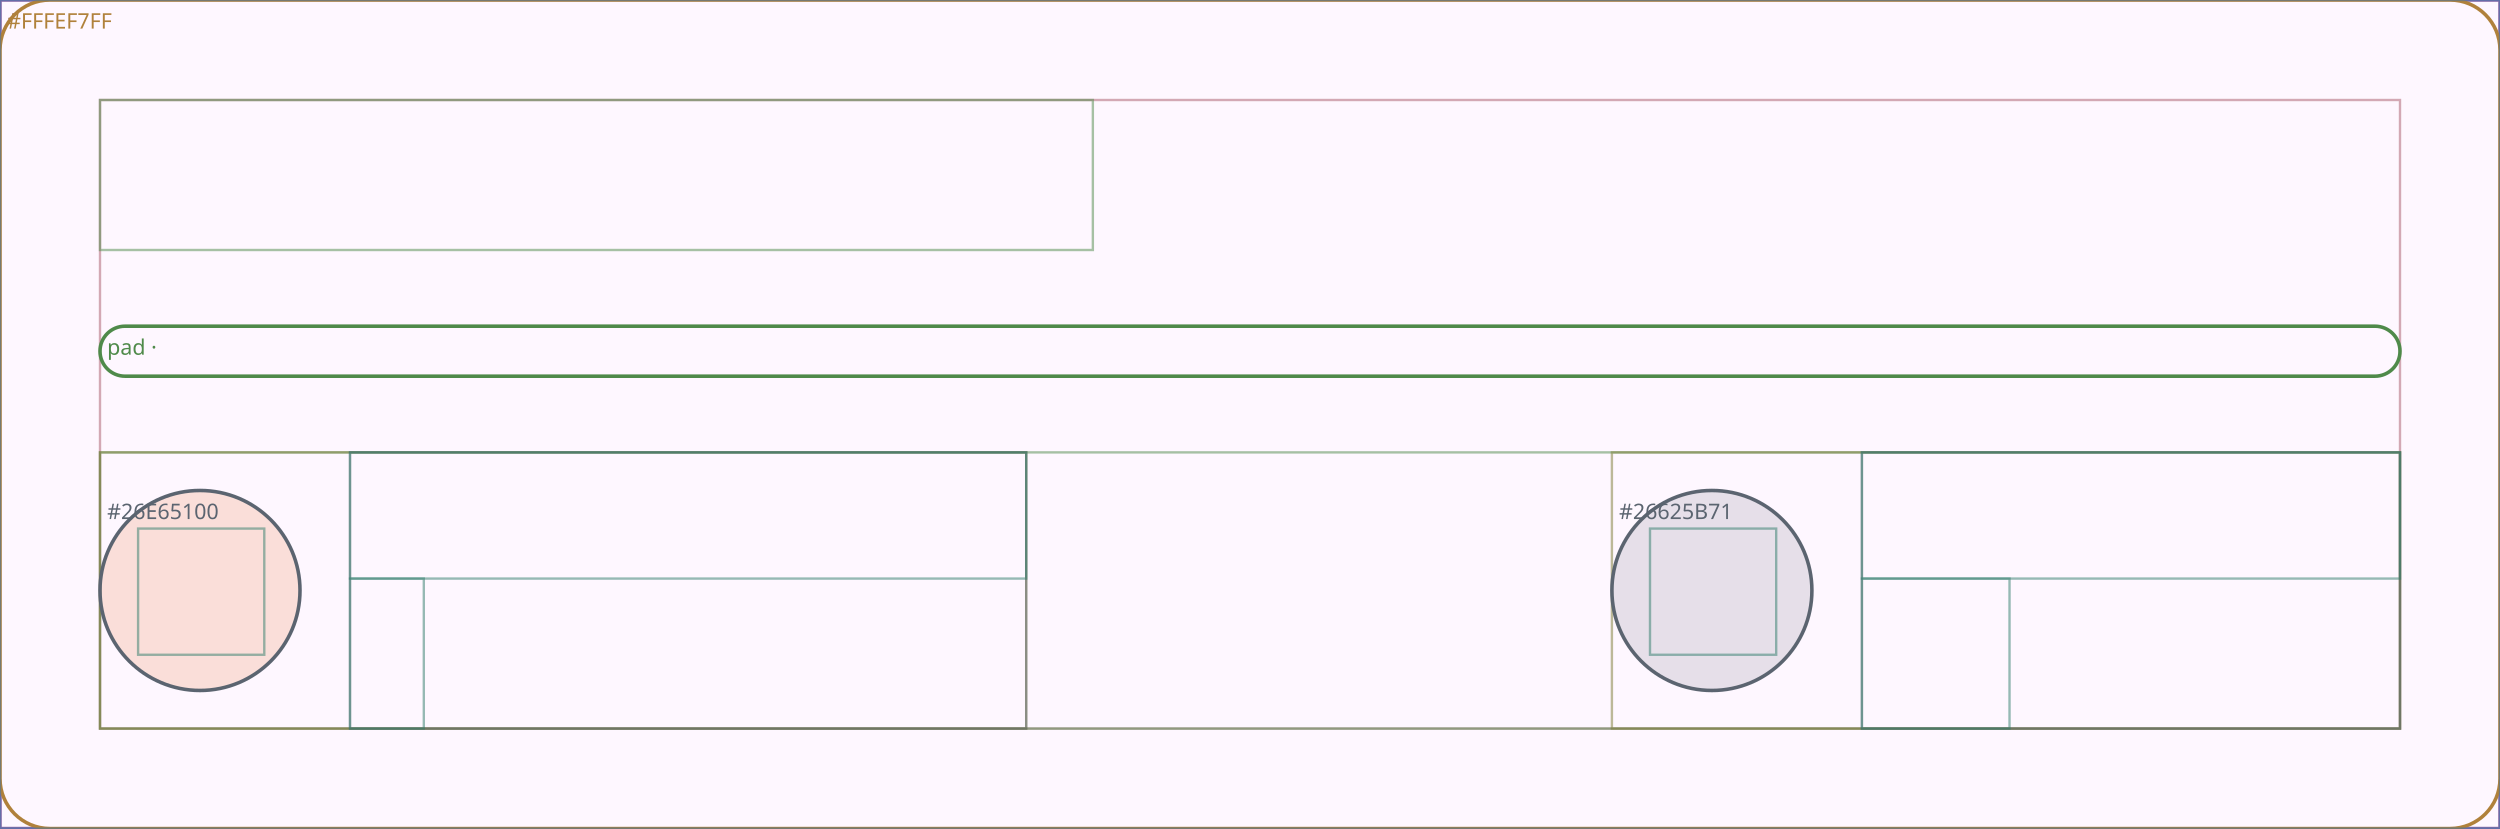
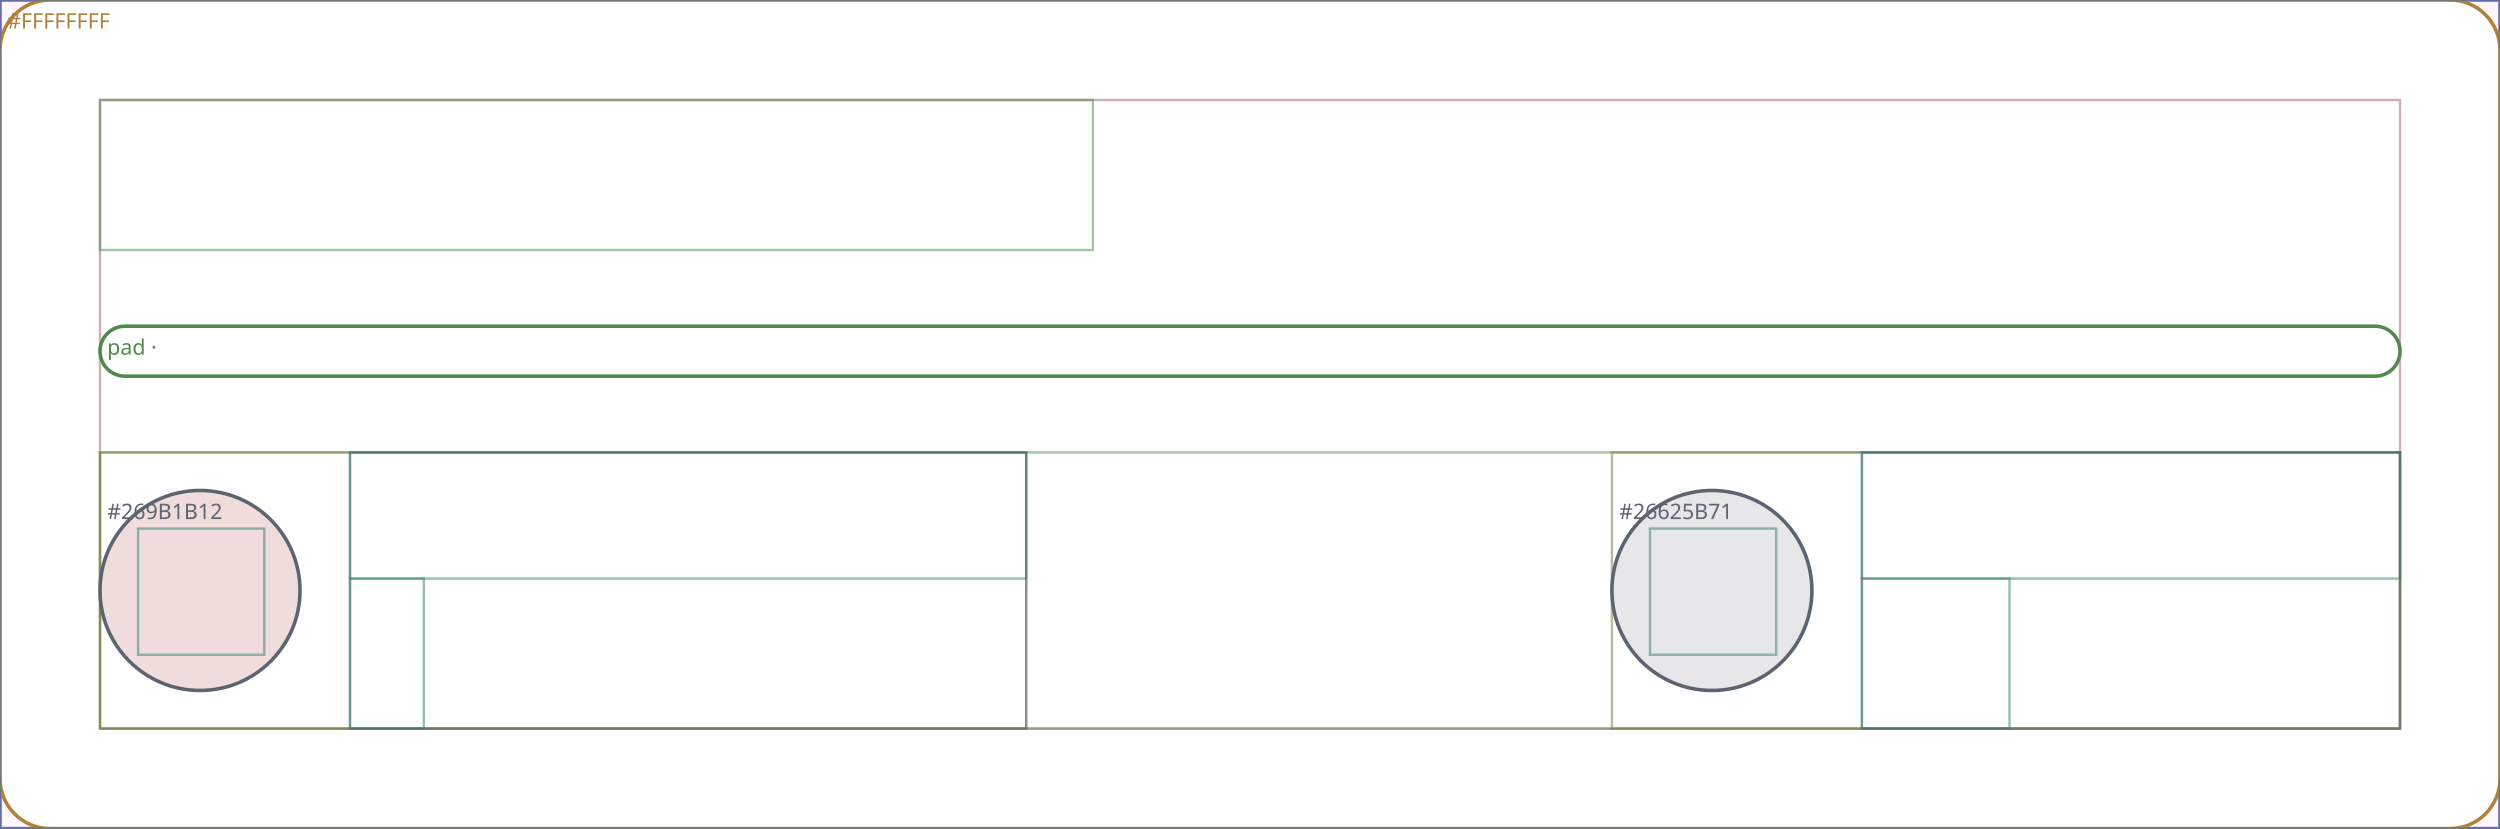
<svg xmlns="http://www.w3.org/2000/svg" viewBox="0 0 1050 348" width="1050" height="348" role="img" aria-label="station-view-empty layout wireframe">
  <rect width="1050" height="348" fill="#ffffff" />
  <g>
    <rect x="0" y="0" width="1050" height="348" fill="none" fill-opacity="0" stroke="#5B6470" stroke-width="1" stroke-opacity="0.5" />
  </g>
  <g>
    <rect x="0" y="0" width="1050" height="348" fill="none" fill-opacity="0" stroke="#2E7D6B" stroke-width="1" stroke-opacity="0.5" />
  </g>
  <g>
    <rect x="0" y="0" width="1050" height="348" fill="#FEF7FF" fill-opacity="1" stroke="#8E6BA8" stroke-width="1.5" stroke-opacity="1" />
    <text x="3" y="12" font-family="system-ui, sans-serif" font-size="9" fill="#8E6BA8">#FFFEF7FF</text>
  </g>
  <g>
-     <path d="M21,0 H1029 A21,21 0 0 1 1050,21 V327 A21,21 0 0 1 1029,348 H21 A21,21 0 0 1 0,327 V21 A21,21 0 0 1 21,0 Z" fill="#FEF7FF" fill-opacity="1" stroke="#B0813B" stroke-width="1.5" stroke-opacity="1" />
-     <text x="3" y="12" font-family="system-ui, sans-serif" font-size="9" fill="#B0813B">#FFFEF7FF</text>
+     <path d="M21,0 H1029 A21,21 0 0 1 1050,21 V327 A21,21 0 0 1 1029,348 H21 A21,21 0 0 1 0,327 V21 A21,21 0 0 1 21,0 Z" fill="#FFFFFF" fill-opacity="1" stroke="#B0813B" stroke-width="1.5" stroke-opacity="1" />
+     <text x="3" y="12" font-family="system-ui, sans-serif" font-size="9" fill="#B0813B">#FFFFFFFF</text>
  </g>
  <g>
    <rect x="0" y="0" width="1050" height="348" fill="none" fill-opacity="0" stroke="#3B72A8" stroke-width="1" stroke-opacity="0.5" />
  </g>
  <g>
    <rect x="42" y="42" width="966" height="264" fill="none" fill-opacity="0" stroke="#A85B6B" stroke-width="1" stroke-opacity="0.5" />
  </g>
  <g>
    <rect x="42" y="42" width="417" height="63" fill="none" fill-opacity="0" stroke="#4F8A4A" stroke-width="1" stroke-opacity="0.5" />
  </g>
  <g>
    <path d="M52.5,137 H997.5 A10.5,10.5 0 0 1 1008,147.5 V147.5 A10.5,10.5 0 0 1 997.5,158 H52.5 A10.5,10.5 0 0 1 42,147.5 V147.5 A10.5,10.5 0 0 1 52.5,137 Z" fill="none" fill-opacity="0" stroke="#4F8A4A" stroke-width="1.5" stroke-opacity="1" />
    <text x="45" y="149" font-family="system-ui, sans-serif" font-size="9" fill="#4F8A4A">pad ·</text>
  </g>
  <g>
    <rect x="42" y="190" width="966" height="116" fill="none" fill-opacity="0" stroke="#4F8A4A" stroke-width="1" stroke-opacity="0.5" />
  </g>
  <g>
    <rect x="42" y="190" width="389" height="116" fill="none" fill-opacity="0" stroke="#7A7A33" stroke-width="1" stroke-opacity="0.5" />
  </g>
  <g>
-     <path d="M84,206 H84 A42,42 0 0 1 126,248 V248 A42,42 0 0 1 84,290 H84 A42,42 0 0 1 42,248 V248 A42,42 0 0 1 84,206 Z" fill="#E65100" fill-opacity="0.149" stroke="#5B6470" stroke-width="1.5" stroke-opacity="1" />
-     <text x="45" y="218" font-family="system-ui, sans-serif" font-size="9" fill="#5B6470">#26E65100</text>
+     <path d="M84,206 H84 A42,42 0 0 1 126,248 V248 A42,42 0 0 1 84,290 H84 A42,42 0 0 1 42,248 V248 A42,42 0 0 1 84,206 Z" fill="#9B1B12" fill-opacity="0.149" stroke="#5B6470" stroke-width="1.5" stroke-opacity="1" />
+     <text x="45" y="218" font-family="system-ui, sans-serif" font-size="9" fill="#5B6470">#269B1B12</text>
  </g>
  <g>
    <rect x="58" y="222" width="53" height="53" fill="none" fill-opacity="0" stroke="#2E7D6B" stroke-width="1" stroke-opacity="0.5" />
  </g>
  <g>
    <rect x="147" y="190" width="284" height="116" fill="none" fill-opacity="0" stroke="#5B6470" stroke-width="1" stroke-opacity="0.5" />
  </g>
  <g>
    <rect x="147" y="190" width="284" height="53" fill="none" fill-opacity="0" stroke="#2E7D6B" stroke-width="1" stroke-opacity="0.5" />
  </g>
  <g>
    <rect x="147" y="243" width="31" height="63" fill="none" fill-opacity="0" stroke="#2E7D6B" stroke-width="1" stroke-opacity="0.5" />
  </g>
  <g>
    <rect x="677" y="190" width="331" height="116" fill="none" fill-opacity="0" stroke="#7A7A33" stroke-width="1" stroke-opacity="0.5" />
  </g>
  <g>
    <path d="M719,206 H719 A42,42 0 0 1 761,248 V248 A42,42 0 0 1 719,290 H719 A42,42 0 0 1 677,248 V248 A42,42 0 0 1 719,206 Z" fill="#625B71" fill-opacity="0.149" stroke="#5B6470" stroke-width="1.5" stroke-opacity="1" />
    <text x="680" y="218" font-family="system-ui, sans-serif" font-size="9" fill="#5B6470">#26625B71</text>
  </g>
  <g>
    <rect x="693" y="222" width="53" height="53" fill="none" fill-opacity="0" stroke="#2E7D6B" stroke-width="1" stroke-opacity="0.5" />
  </g>
  <g>
    <rect x="782" y="190" width="226" height="116" fill="none" fill-opacity="0" stroke="#5B6470" stroke-width="1" stroke-opacity="0.5" />
  </g>
  <g>
    <rect x="782" y="190" width="226" height="53" fill="none" fill-opacity="0" stroke="#2E7D6B" stroke-width="1" stroke-opacity="0.5" />
  </g>
  <g>
    <rect x="782" y="243" width="62" height="63" fill="none" fill-opacity="0" stroke="#2E7D6B" stroke-width="1" stroke-opacity="0.5" />
  </g>
</svg>
